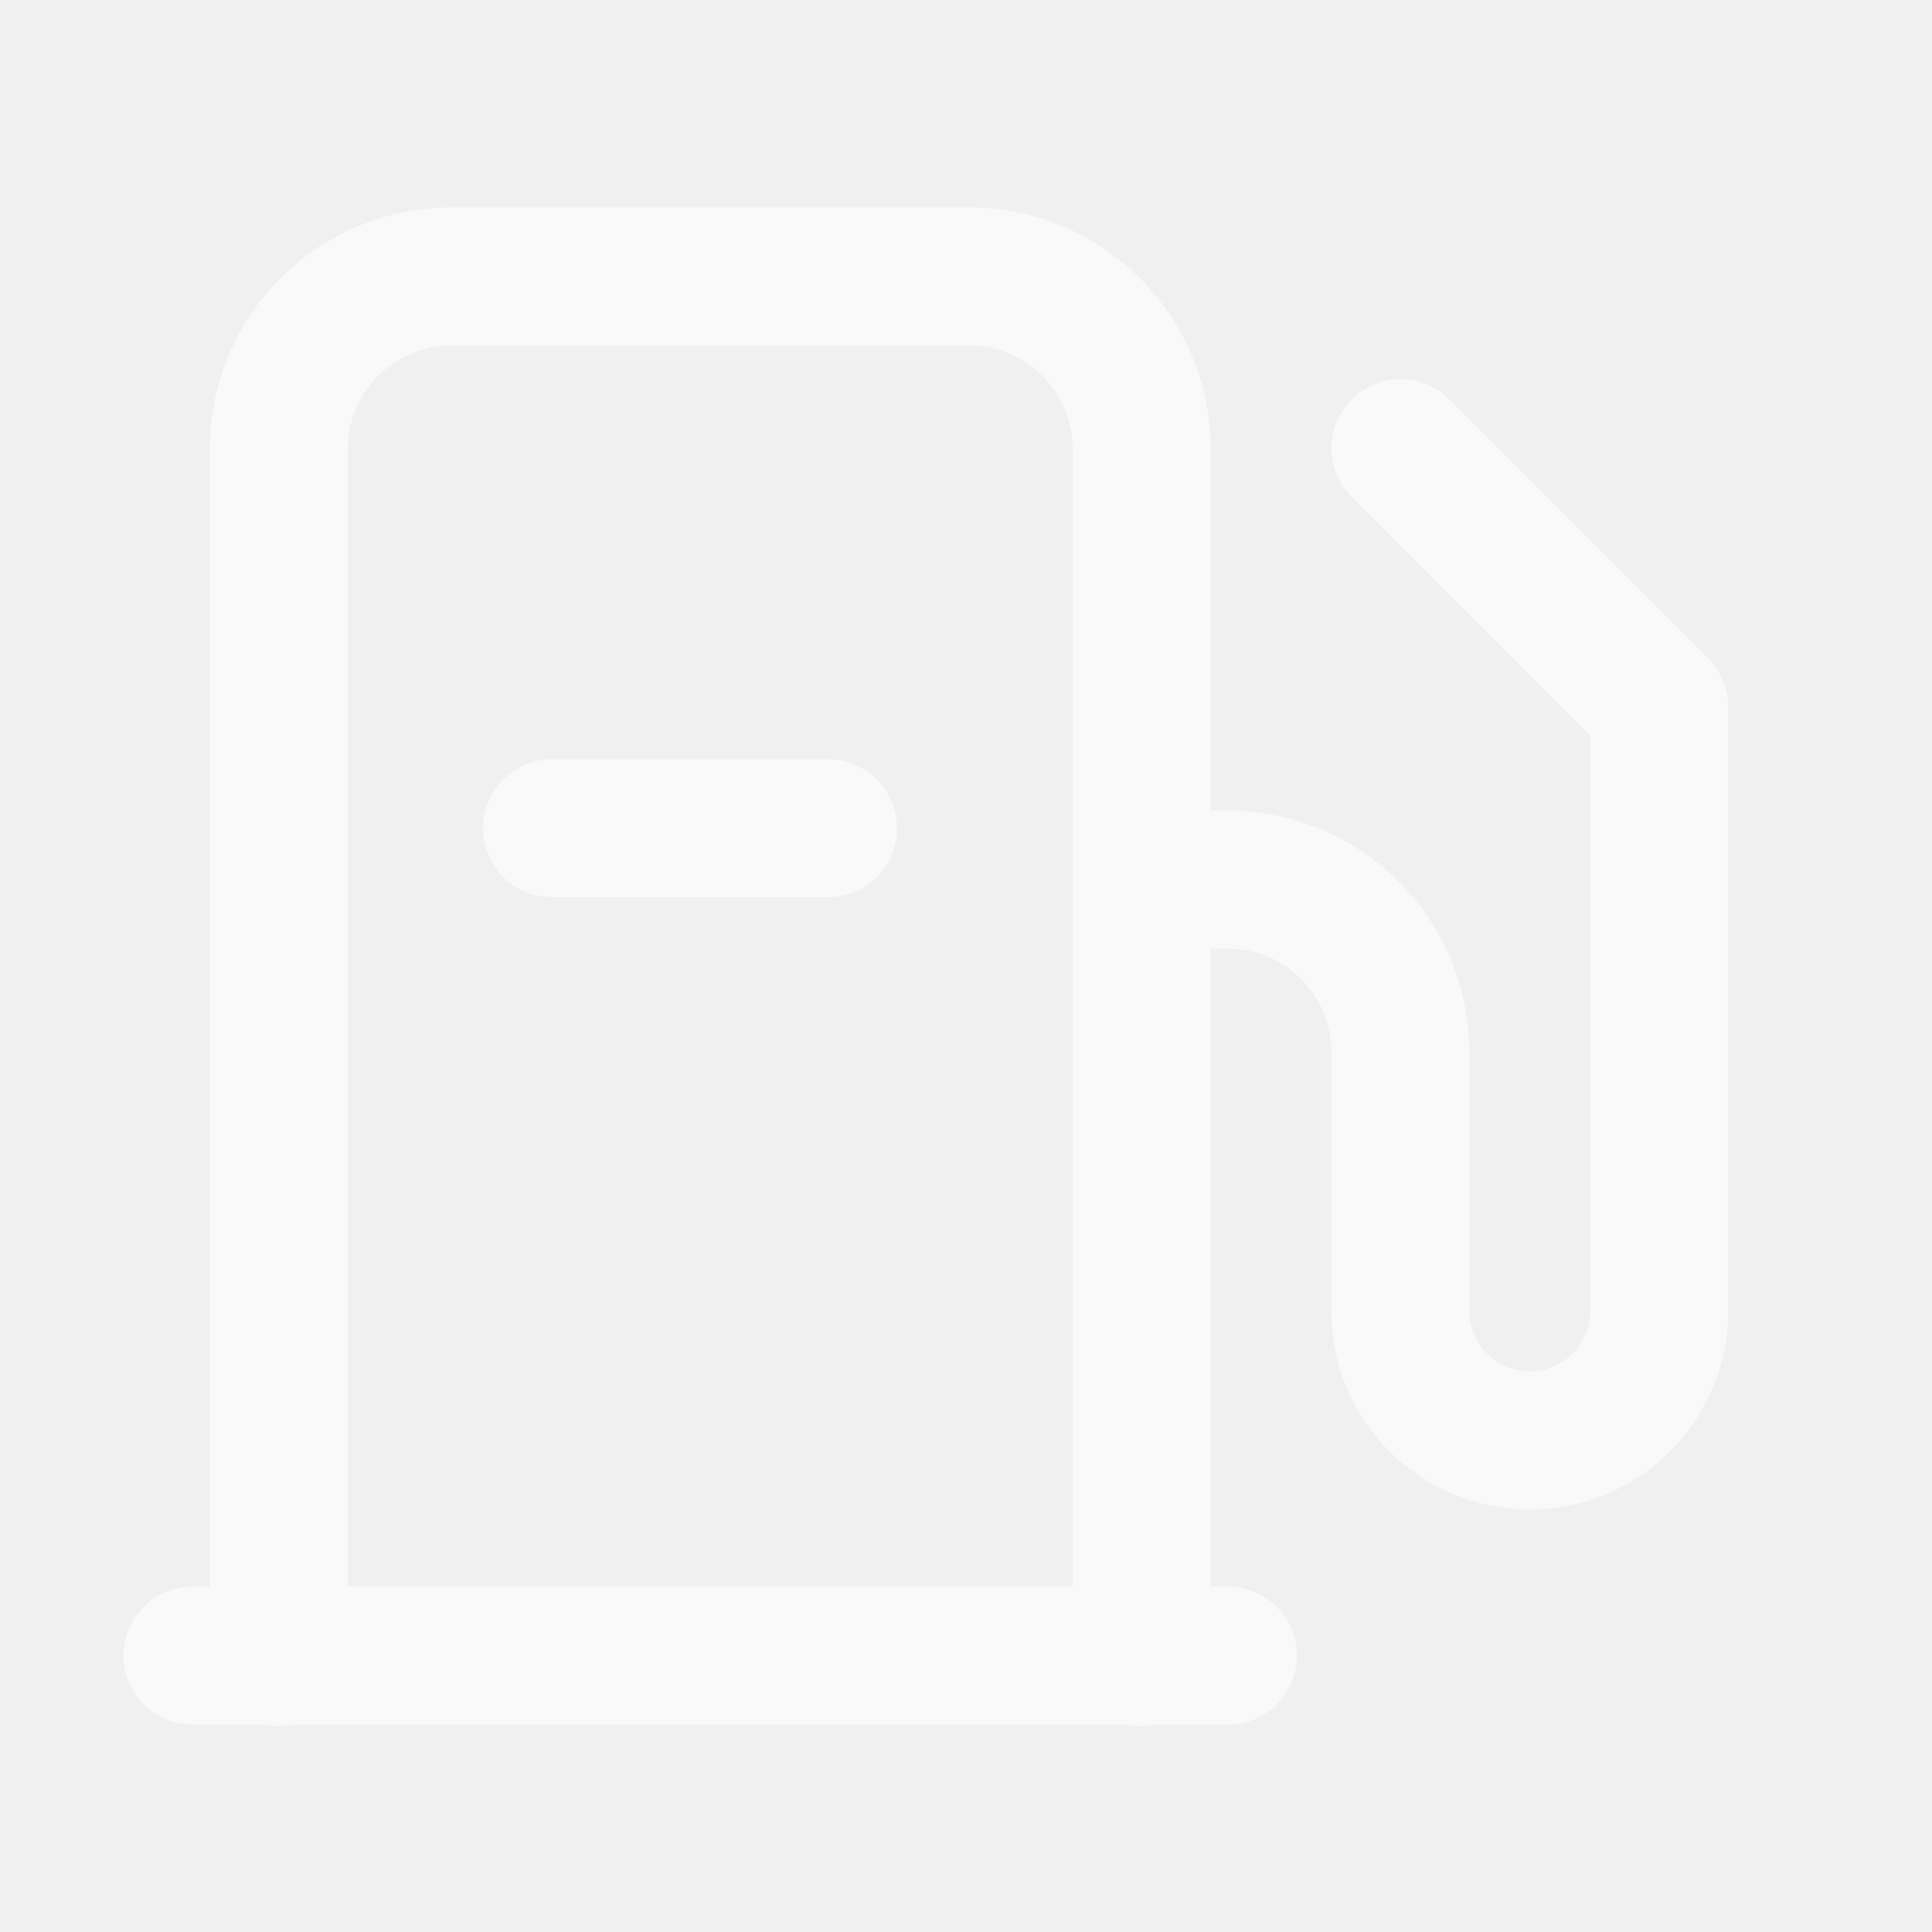
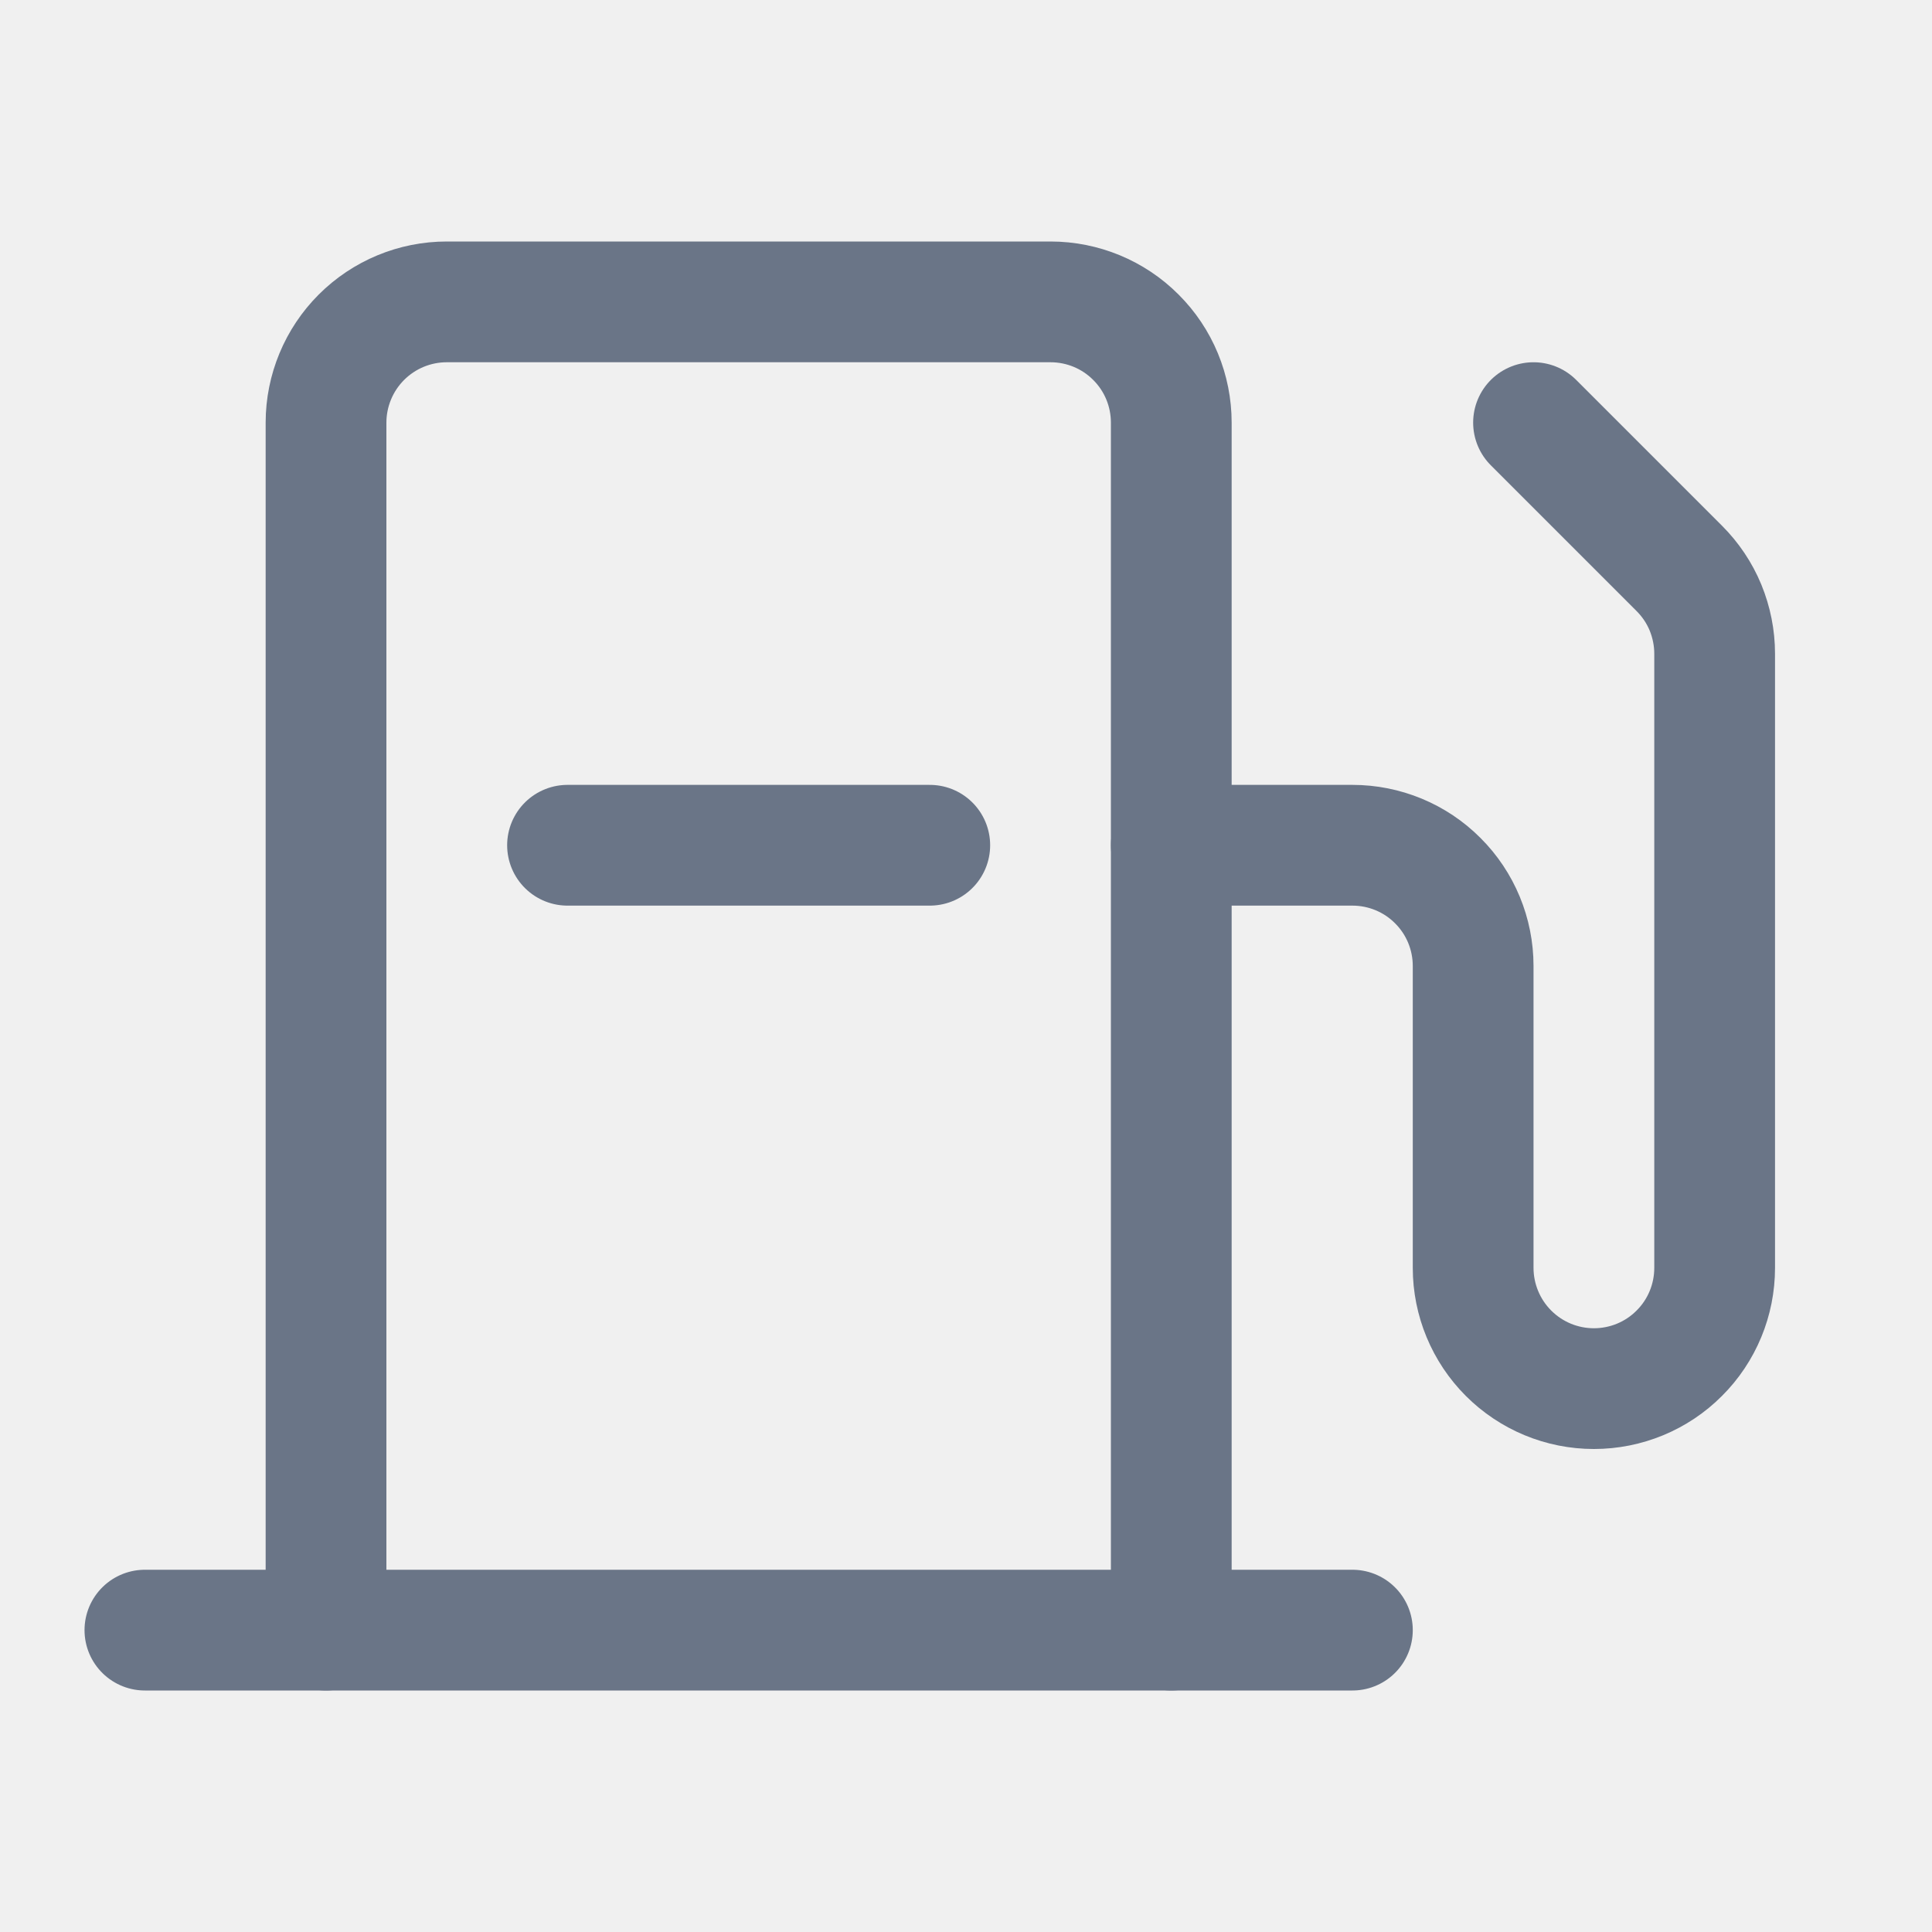
<svg xmlns="http://www.w3.org/2000/svg" width="16" height="16" viewBox="0 0 16 16" fill="none">
-   <g opacity="0.6" clip-path="url(#clip0_45140_93878)">
-     <path d="M9.453 7.284H10.168C10.547 7.284 10.91 7.435 11.178 7.703C11.447 7.971 11.597 8.334 11.597 8.713V10.857C11.597 11.142 11.71 11.414 11.911 11.615C12.112 11.816 12.385 11.929 12.669 11.929C12.953 11.929 13.226 11.816 13.427 11.615C13.628 11.414 13.741 11.142 13.741 10.857V5.855L11.597 3.711" stroke="white" stroke-width="1.143" stroke-linecap="round" stroke-linejoin="round" />
-     <path d="M2.309 13.723V3.718C2.309 3.339 2.459 2.976 2.727 2.708C2.995 2.44 3.359 2.289 3.738 2.289H8.026C8.405 2.289 8.768 2.44 9.036 2.708C9.304 2.976 9.455 3.339 9.455 3.718V13.723" stroke="white" stroke-width="1.143" stroke-linecap="round" stroke-linejoin="round" />
-     <path d="M1.594 13.711H10.169" stroke="white" stroke-width="1.143" stroke-linecap="round" stroke-linejoin="round" />
-     <path d="M4.572 6.859L6.858 6.859" stroke="white" stroke-width="1.143" stroke-linecap="round" stroke-linejoin="round" />
-   </g>
-   <defs>
-     <clipPath id="clip0_45140_93878">
-       <rect width="16" height="16" fill="white" />
-     </clipPath>
-   </defs>
+   <path d="M2.7 13.5V3.5C2.7 3.235 2.806 2.98 2.993 2.793C3.181 2.605 3.435 2.5 3.7 2.5H8.7C8.965 2.5 9.22 2.605 9.407 2.793C9.595 2.98 9.7 3.235 9.7 3.5V13.5" stroke="#6A7587" stroke-linecap="round" stroke-linejoin="round" />
+   <path d="M1.2 13.5H11.2" stroke="#6A7587" stroke-linecap="round" stroke-linejoin="round" />
+   <path d="M9.7 7H11.2C11.465 7 11.72 7.105 11.907 7.293C12.095 7.48 12.2 7.735 12.2 8V10.5C12.2 10.765 12.306 11.02 12.493 11.207C12.681 11.395 12.935 11.5 13.2 11.5C13.465 11.5 13.72 11.395 13.907 11.207C14.095 11.02 14.2 10.765 14.2 10.5V5.414C14.2 5.283 14.174 5.153 14.124 5.031C14.074 4.91 14 4.8 13.907 4.707L12.7 3.5" stroke="#6A7587" stroke-linecap="round" stroke-linejoin="round" />
+   <path d="M7.7 7H4.7" stroke="#6A7587" stroke-linecap="round" stroke-linejoin="round" />
</svg>
